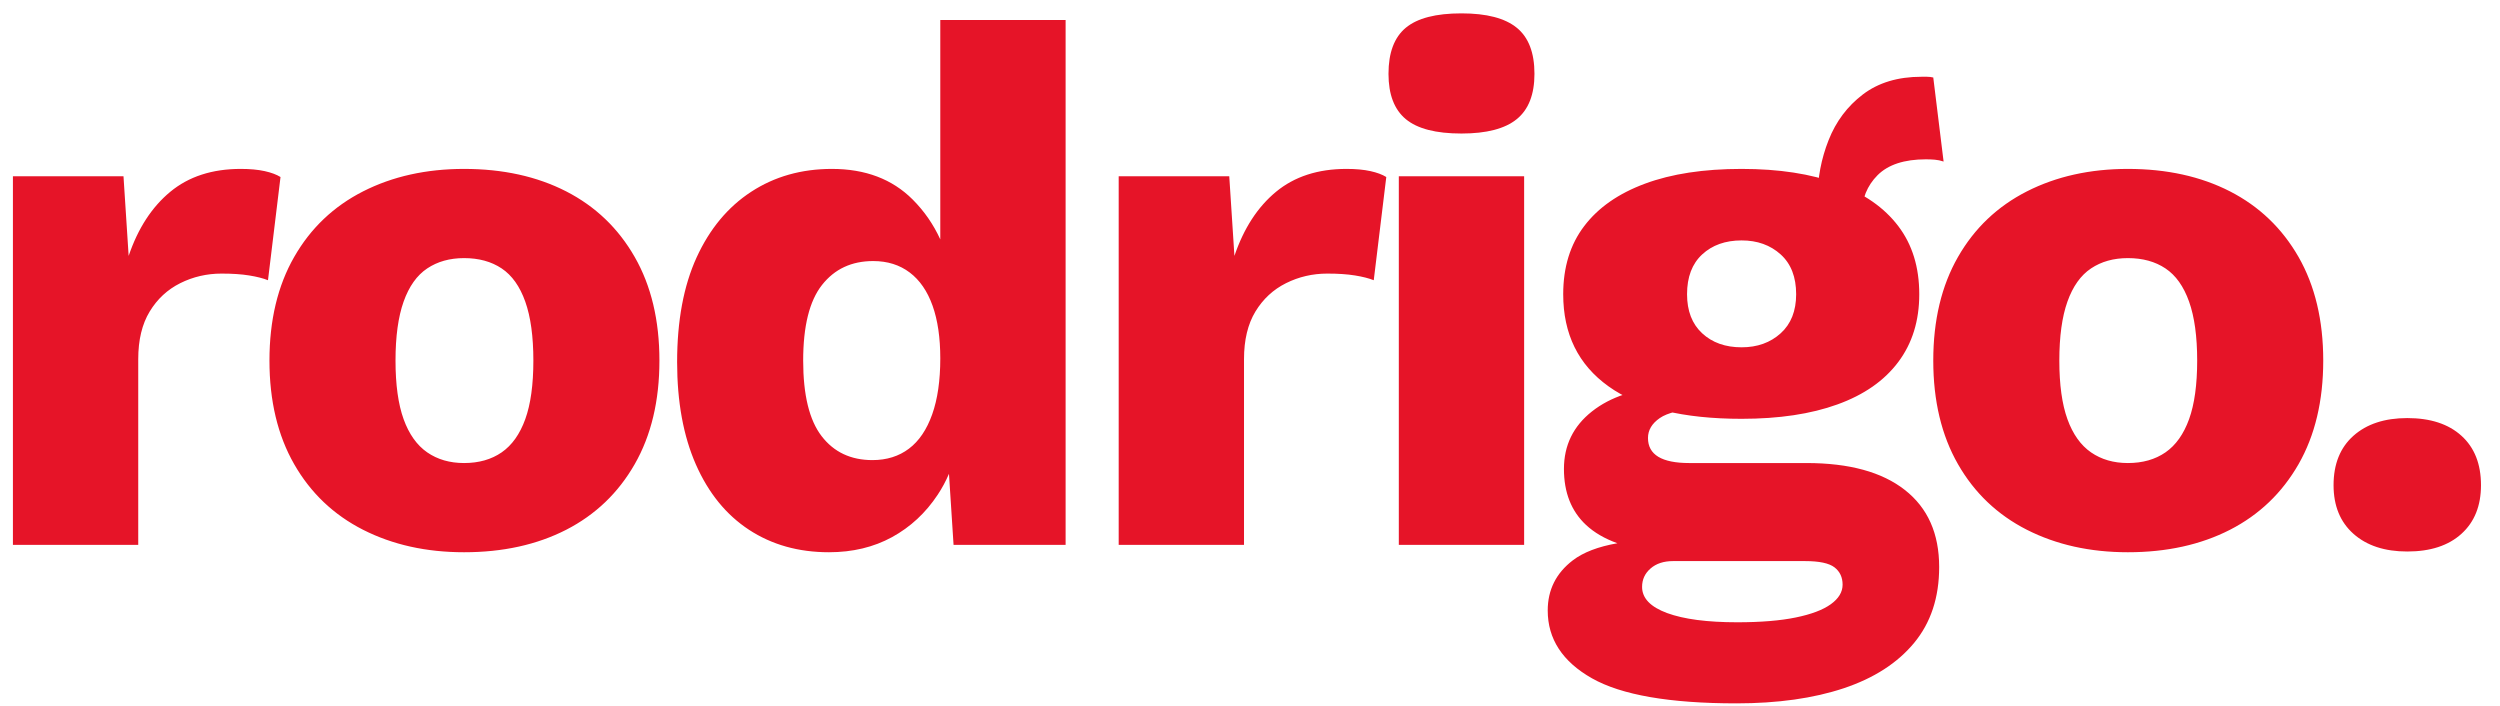
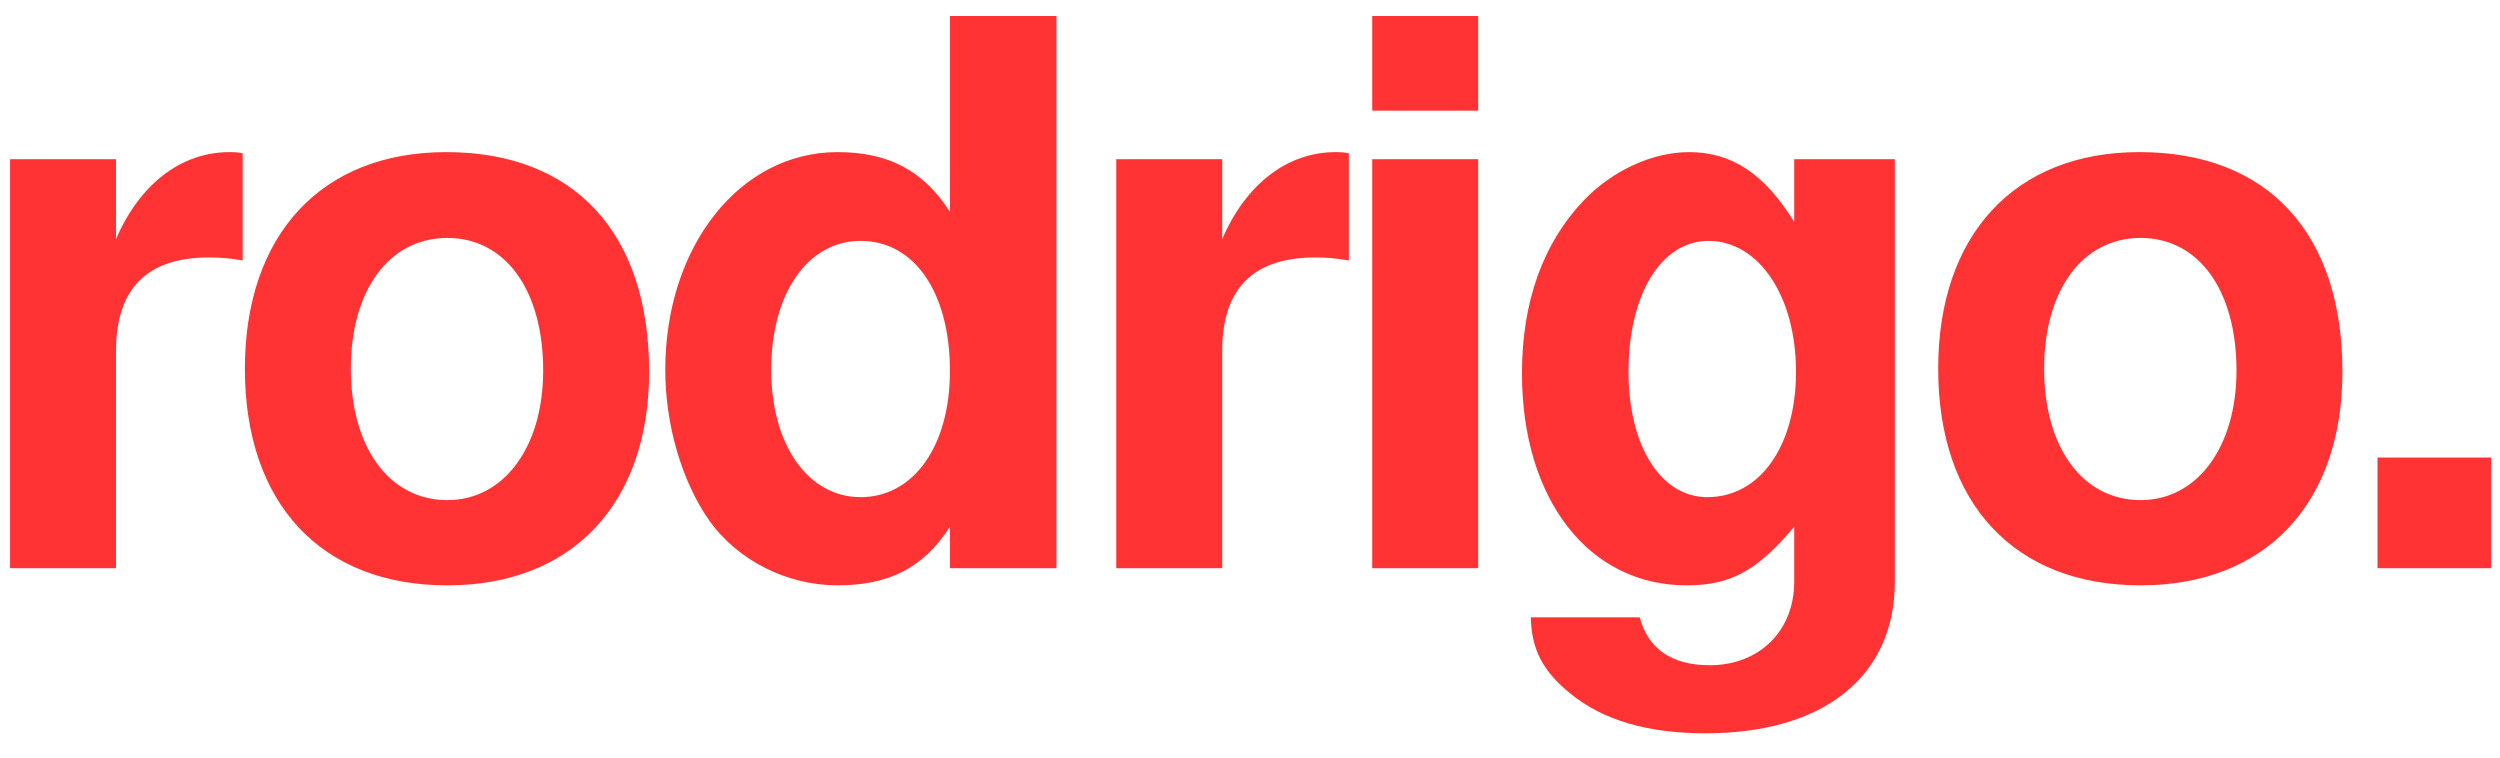
- <svg xmlns="http://www.w3.org/2000/svg" width="78px" height="22px" viewBox="0 0 78 22" version="1.1">
-   <g id="Page-1" stroke="none" stroke-width="1" fill="none" fill-rule="evenodd">
-     <path d="M0.403,17 L0.403,5.5 L3.853,5.5 L4.014,7.984 C4.305,7.125 4.738,6.458 5.314,5.983 C5.889,5.508 6.621,5.27 7.51,5.27 C7.801,5.27 8.05,5.293 8.258,5.339 C8.465,5.385 8.629,5.446 8.752,5.523 L8.361,8.743 C8.208,8.682 8.012,8.632 7.774,8.594 C7.537,8.555 7.249,8.536 6.912,8.536 C6.452,8.536 6.023,8.636 5.624,8.835 C5.225,9.034 4.907,9.329 4.67,9.72 C4.432,10.112 4.313,10.606 4.313,11.204 L4.313,17 L0.403,17 Z M14.479,5.27 C15.69,5.27 16.752,5.504 17.665,5.971 C18.577,6.439 19.29,7.121 19.803,8.018 C20.317,8.916 20.574,9.993 20.574,11.25 C20.574,12.507 20.317,13.584 19.803,14.482 C19.29,15.379 18.577,16.061 17.665,16.529 C16.752,16.996 15.69,17.23 14.479,17.23 C13.298,17.23 12.248,16.996 11.328,16.529 C10.408,16.061 9.691,15.379 9.178,14.482 C8.664,13.584 8.407,12.507 8.407,11.25 C8.407,9.993 8.664,8.916 9.178,8.018 C9.691,7.121 10.408,6.439 11.328,5.971 C12.248,5.504 13.298,5.27 14.479,5.27 Z M14.479,8.053 C14.034,8.053 13.651,8.16 13.329,8.375 C13.007,8.59 12.762,8.935 12.593,9.41 C12.424,9.885 12.34,10.499 12.34,11.25 C12.34,12.001 12.424,12.611 12.593,13.079 C12.762,13.546 13.007,13.891 13.329,14.114 C13.651,14.336 14.034,14.447 14.479,14.447 C14.939,14.447 15.33,14.336 15.652,14.114 C15.974,13.891 16.219,13.546 16.388,13.079 C16.557,12.611 16.641,12.001 16.641,11.25 C16.641,10.499 16.557,9.885 16.388,9.41 C16.219,8.935 15.974,8.59 15.652,8.375 C15.33,8.16 14.939,8.053 14.479,8.053 Z M29.337,7.469 L29.337,0.624 L33.247,0.624 L33.247,17 L29.751,17 L29.608,14.783 C29.509,15.014 29.392,15.231 29.256,15.436 C28.881,16.003 28.406,16.444 27.831,16.759 C27.255,17.073 26.6,17.23 25.864,17.23 C24.913,17.23 24.082,16.996 23.369,16.529 C22.655,16.061 22.104,15.382 21.712,14.493 C21.321,13.604 21.126,12.538 21.126,11.296 C21.126,10.008 21.329,8.919 21.735,8.03 C22.142,7.141 22.709,6.458 23.438,5.983 C24.166,5.508 25.005,5.27 25.956,5.27 C26.999,5.27 27.838,5.588 28.474,6.224 C28.834,6.584 29.122,6.999 29.337,7.469 L29.337,7.469 Z M27.221,14.355 C27.666,14.355 28.045,14.236 28.36,13.998 C28.674,13.761 28.915,13.404 29.084,12.929 C29.253,12.454 29.337,11.871 29.337,11.181 C29.337,10.537 29.257,9.989 29.096,9.537 C28.934,9.084 28.697,8.739 28.383,8.502 C28.068,8.264 27.689,8.145 27.244,8.145 C26.569,8.145 26.037,8.394 25.645,8.893 C25.254,9.391 25.059,10.177 25.059,11.25 C25.059,12.323 25.251,13.109 25.634,13.607 C26.017,14.106 26.546,14.355 27.221,14.355 Z M34.903,17 L34.903,5.5 L38.353,5.5 L38.514,7.984 C38.805,7.125 39.238,6.458 39.813,5.983 C40.389,5.508 41.121,5.27 42.01,5.27 C42.301,5.27 42.55,5.293 42.758,5.339 C42.965,5.385 43.129,5.446 43.252,5.523 L42.861,8.743 C42.708,8.682 42.512,8.632 42.275,8.594 C42.037,8.555 41.749,8.536 41.412,8.536 C40.952,8.536 40.523,8.636 40.124,8.835 C39.725,9.034 39.407,9.329 39.169,9.72 C38.932,10.112 38.813,10.606 38.813,11.204 L38.813,17 L34.903,17 Z M45.598,4.166 C44.801,4.166 44.222,4.017 43.861,3.717 C43.501,3.418 43.321,2.947 43.321,2.303 C43.321,1.644 43.501,1.165 43.861,0.866 C44.222,0.566 44.801,0.417 45.598,0.417 C46.38,0.417 46.955,0.566 47.323,0.866 C47.691,1.165 47.875,1.644 47.875,2.303 C47.875,2.947 47.691,3.418 47.323,3.717 C46.955,4.017 46.38,4.166 45.598,4.166 Z M47.553,5.5 L47.553,17 L43.643,17 L43.643,5.5 L47.553,5.5 Z M60.318,2.418 L60.64,5.04 C60.548,5.009 60.456,4.99 60.364,4.982 C60.272,4.975 60.18,4.971 60.088,4.971 C59.413,4.971 58.911,5.136 58.581,5.465 C58.252,5.795 58.087,6.205 58.087,6.696 L56.707,6.19 C56.707,5.561 56.822,4.956 57.052,4.373 C57.282,3.79 57.638,3.315 58.121,2.947 C58.605,2.579 59.214,2.395 59.95,2.395 L60.123,2.395 C60.192,2.395 60.257,2.403 60.318,2.418 Z M50.463,16.949 C50.065,16.806 49.739,16.616 49.485,16.379 C49.025,15.95 48.795,15.367 48.795,14.631 C48.795,13.895 49.086,13.297 49.669,12.837 C50.252,12.377 51.026,12.124 51.992,12.078 L53.418,12.745 L53.05,12.745 C52.452,12.776 52.03,12.875 51.785,13.044 C51.54,13.213 51.417,13.42 51.417,13.665 C51.417,13.926 51.524,14.121 51.739,14.252 C51.954,14.382 52.276,14.447 52.705,14.447 L56.362,14.447 C57.696,14.447 58.719,14.727 59.432,15.287 C60.146,15.846 60.502,16.647 60.502,17.69 C60.502,18.641 60.241,19.43 59.72,20.059 C59.199,20.688 58.467,21.159 57.523,21.474 C56.58,21.788 55.465,21.945 54.177,21.945 C52.092,21.945 50.589,21.684 49.669,21.163 C48.749,20.642 48.289,19.936 48.289,19.047 C48.289,18.403 48.55,17.882 49.071,17.483 C49.399,17.232 49.863,17.055 50.463,16.949 L50.463,16.949 Z M54.2,19.415 C54.936,19.415 55.545,19.365 56.029,19.265 C56.512,19.166 56.876,19.028 57.121,18.852 C57.366,18.675 57.489,18.472 57.489,18.242 C57.489,18.012 57.405,17.832 57.236,17.701 C57.067,17.571 56.761,17.506 56.316,17.506 L52.199,17.506 C51.908,17.506 51.674,17.583 51.498,17.736 C51.321,17.889 51.233,18.081 51.233,18.311 C51.233,18.664 51.494,18.936 52.015,19.128 C52.536,19.319 53.265,19.415 54.2,19.415 Z M54.338,5.27 C55.503,5.27 56.5,5.423 57.328,5.73 C58.156,6.037 58.788,6.477 59.225,7.053 C59.663,7.628 59.881,8.337 59.881,9.18 C59.881,10.008 59.663,10.713 59.225,11.296 C58.788,11.879 58.156,12.319 57.328,12.618 C56.5,12.918 55.503,13.067 54.338,13.067 C52.513,13.067 51.13,12.73 50.187,12.055 C49.243,11.38 48.772,10.422 48.772,9.18 C48.772,8.337 48.99,7.628 49.428,7.053 C49.865,6.477 50.497,6.037 51.325,5.73 C52.153,5.423 53.157,5.27 54.338,5.27 Z M54.338,7.501 C53.832,7.501 53.422,7.647 53.108,7.938 C52.793,8.229 52.636,8.643 52.636,9.18 C52.636,9.701 52.793,10.108 53.108,10.399 C53.422,10.69 53.832,10.836 54.338,10.836 C54.829,10.836 55.235,10.69 55.557,10.399 C55.879,10.108 56.04,9.701 56.04,9.18 C56.04,8.643 55.879,8.229 55.557,7.938 C55.235,7.647 54.829,7.501 54.338,7.501 Z M66.39,5.27 C67.601,5.27 68.663,5.504 69.576,5.971 C70.488,6.439 71.201,7.121 71.715,8.018 C72.228,8.916 72.485,9.993 72.485,11.25 C72.485,12.507 72.228,13.584 71.715,14.482 C71.201,15.379 70.488,16.061 69.576,16.529 C68.663,16.996 67.601,17.23 66.39,17.23 C65.209,17.23 64.159,16.996 63.239,16.529 C62.319,16.061 61.602,15.379 61.089,14.482 C60.575,13.584 60.318,12.507 60.318,11.25 C60.318,9.993 60.575,8.916 61.089,8.018 C61.602,7.121 62.319,6.439 63.239,5.971 C64.159,5.504 65.209,5.27 66.39,5.27 Z M66.39,8.053 C65.945,8.053 65.562,8.16 65.24,8.375 C64.918,8.59 64.673,8.935 64.504,9.41 C64.335,9.885 64.251,10.499 64.251,11.25 C64.251,12.001 64.335,12.611 64.504,13.079 C64.673,13.546 64.918,13.891 65.24,14.114 C65.562,14.336 65.945,14.447 66.39,14.447 C66.85,14.447 67.241,14.336 67.563,14.114 C67.885,13.891 68.13,13.546 68.299,13.079 C68.468,12.611 68.552,12.001 68.552,11.25 C68.552,10.499 68.468,9.885 68.299,9.41 C68.13,8.935 67.885,8.59 67.563,8.375 C67.241,8.16 66.85,8.053 66.39,8.053 Z M75.107,13.044 C75.828,13.044 76.391,13.228 76.797,13.596 C77.204,13.964 77.407,14.478 77.407,15.137 C77.407,15.781 77.204,16.287 76.797,16.655 C76.391,17.023 75.828,17.207 75.107,17.207 C74.402,17.207 73.842,17.023 73.428,16.655 C73.014,16.287 72.807,15.781 72.807,15.137 C72.807,14.478 73.014,13.964 73.428,13.596 C73.842,13.228 74.402,13.044 75.107,13.044 Z" id="rodrigo." fill="#E61428" fill-rule="nonzero" />
+ <svg xmlns="http://www.w3.org/2000/svg" width="66px" height="20px" viewBox="0 0 66 20" version="1.1">
+   <g id="Page-1" stroke="none" stroke-width="1" fill="none" fill-rule="evenodd" font-family="Helvetica-Bold, Helvetica" font-size="20" font-weight="bold" letter-spacing="-1">
+     <text id="rodrigo." fill="#FF3333">
+       <tspan x="-1" y="15">rodrigo.</tspan>
+     </text>
  </g>
</svg>
